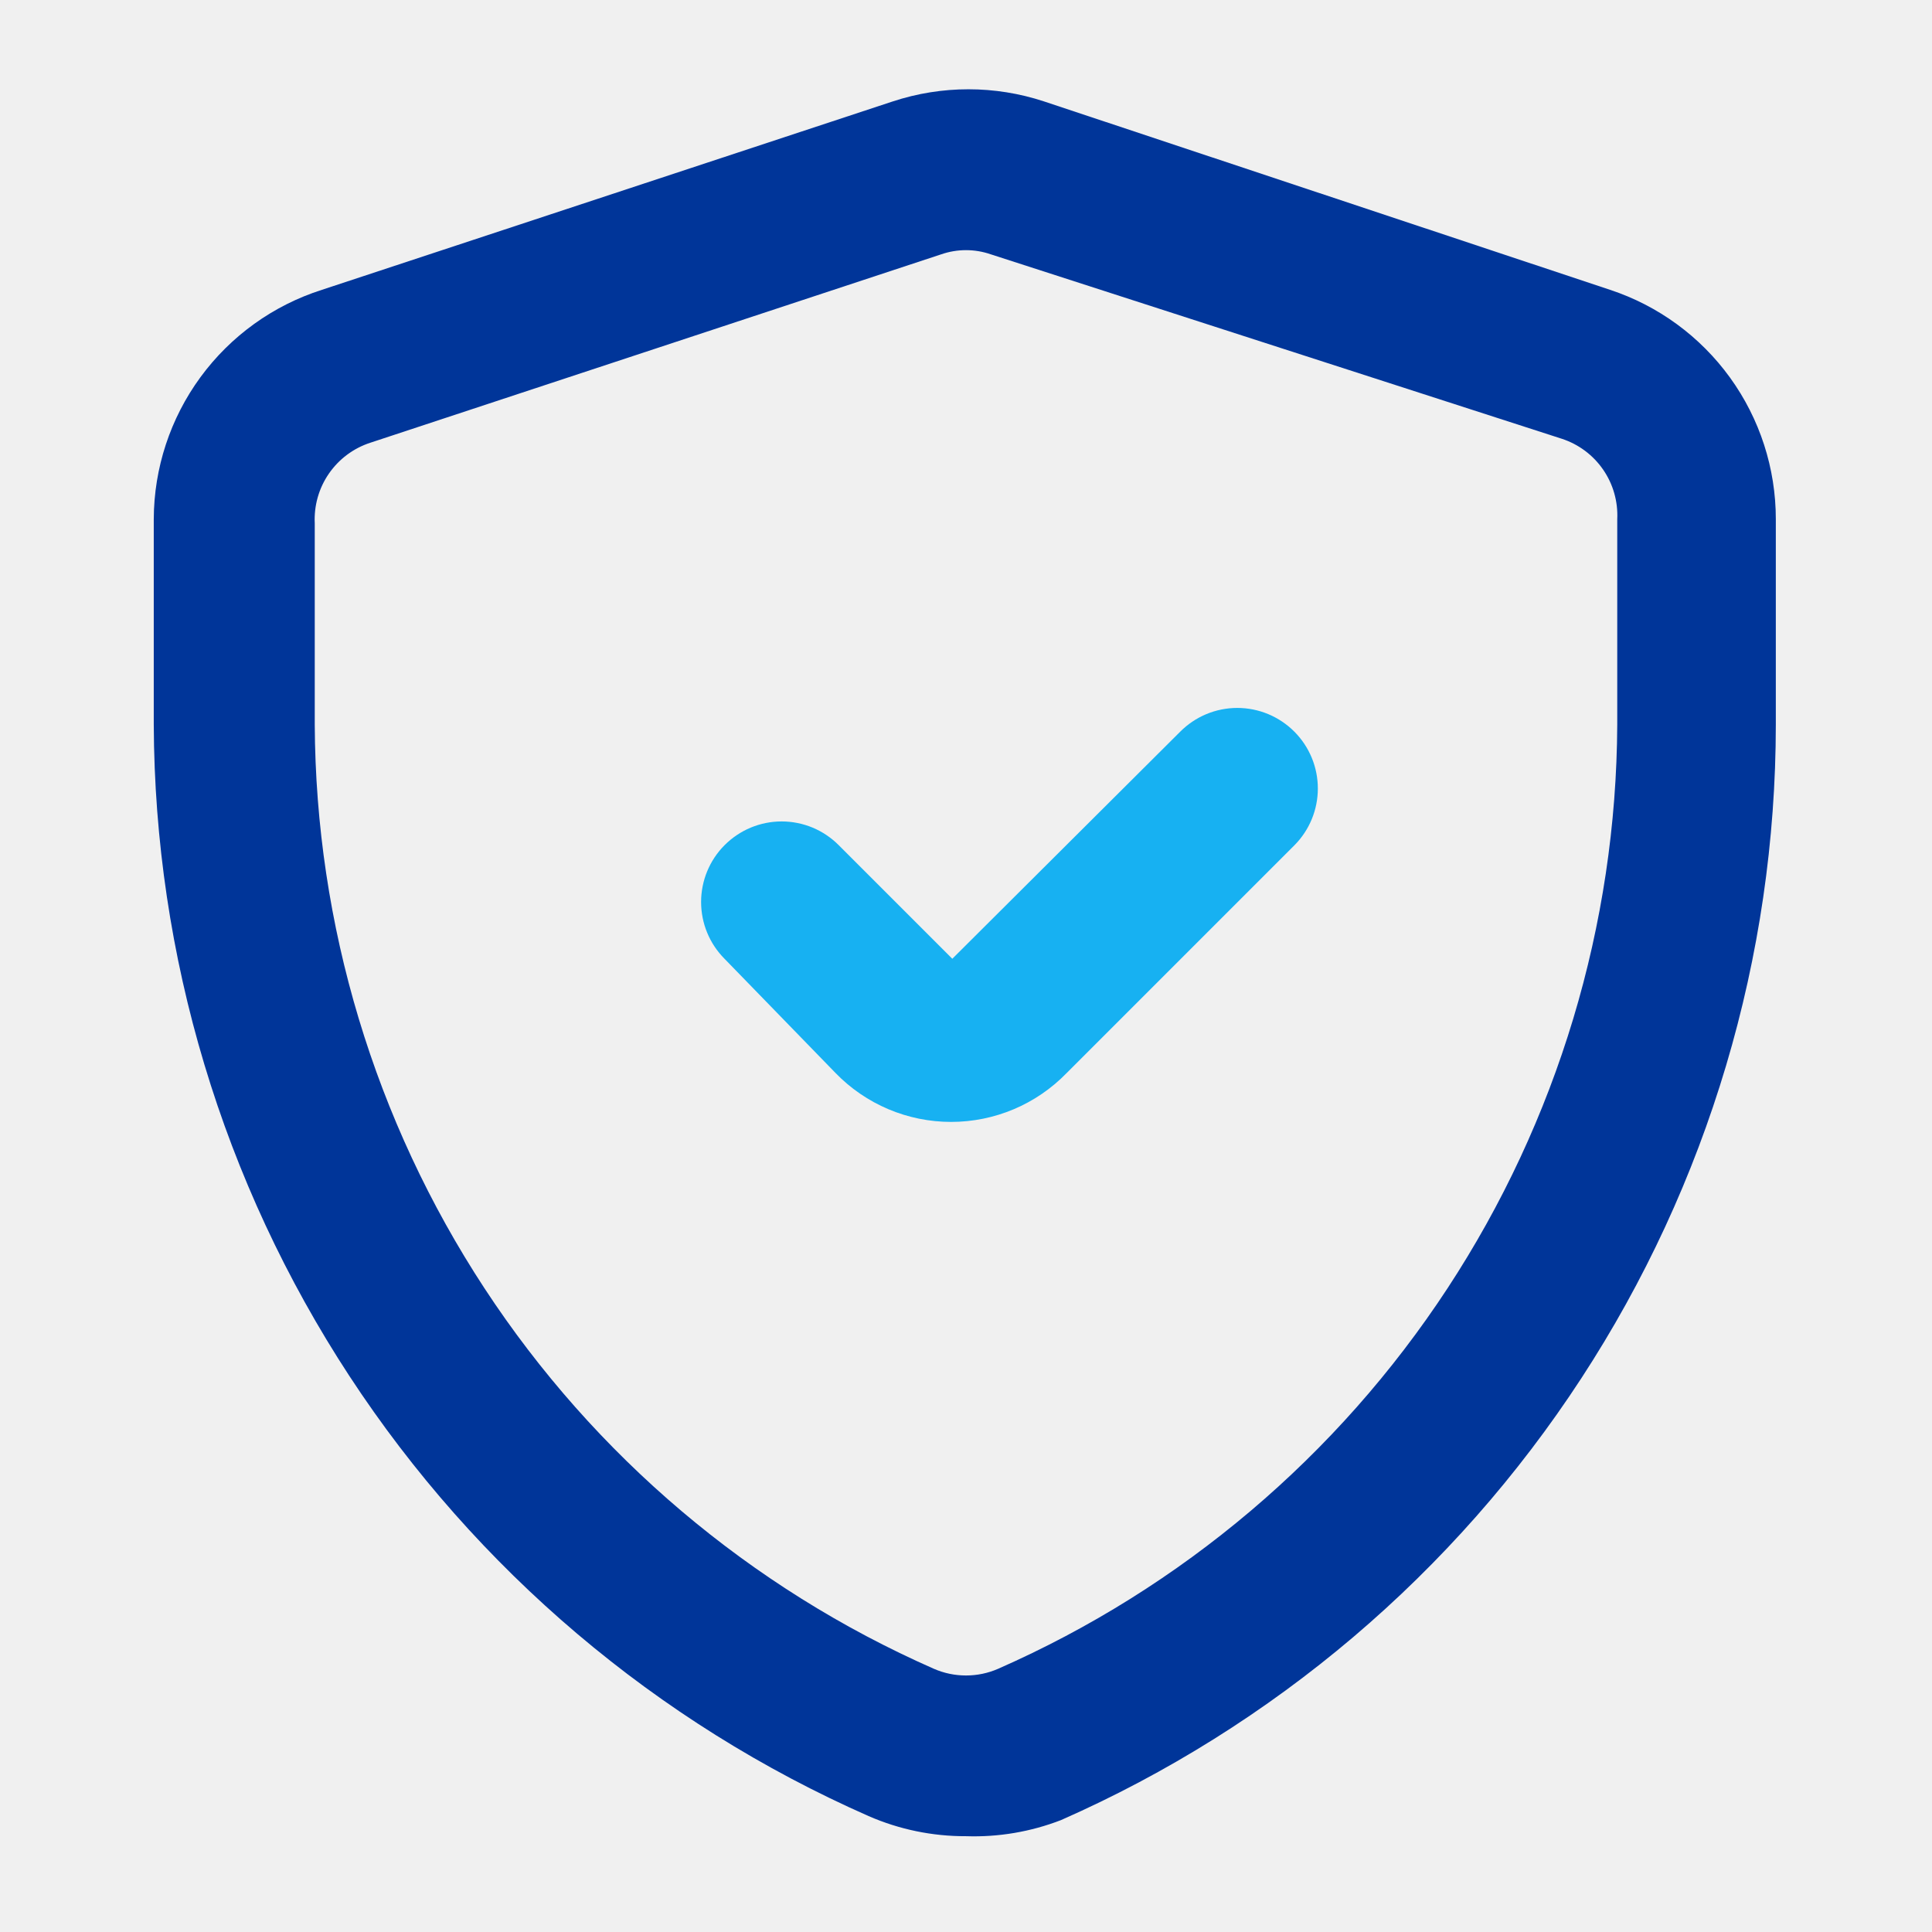
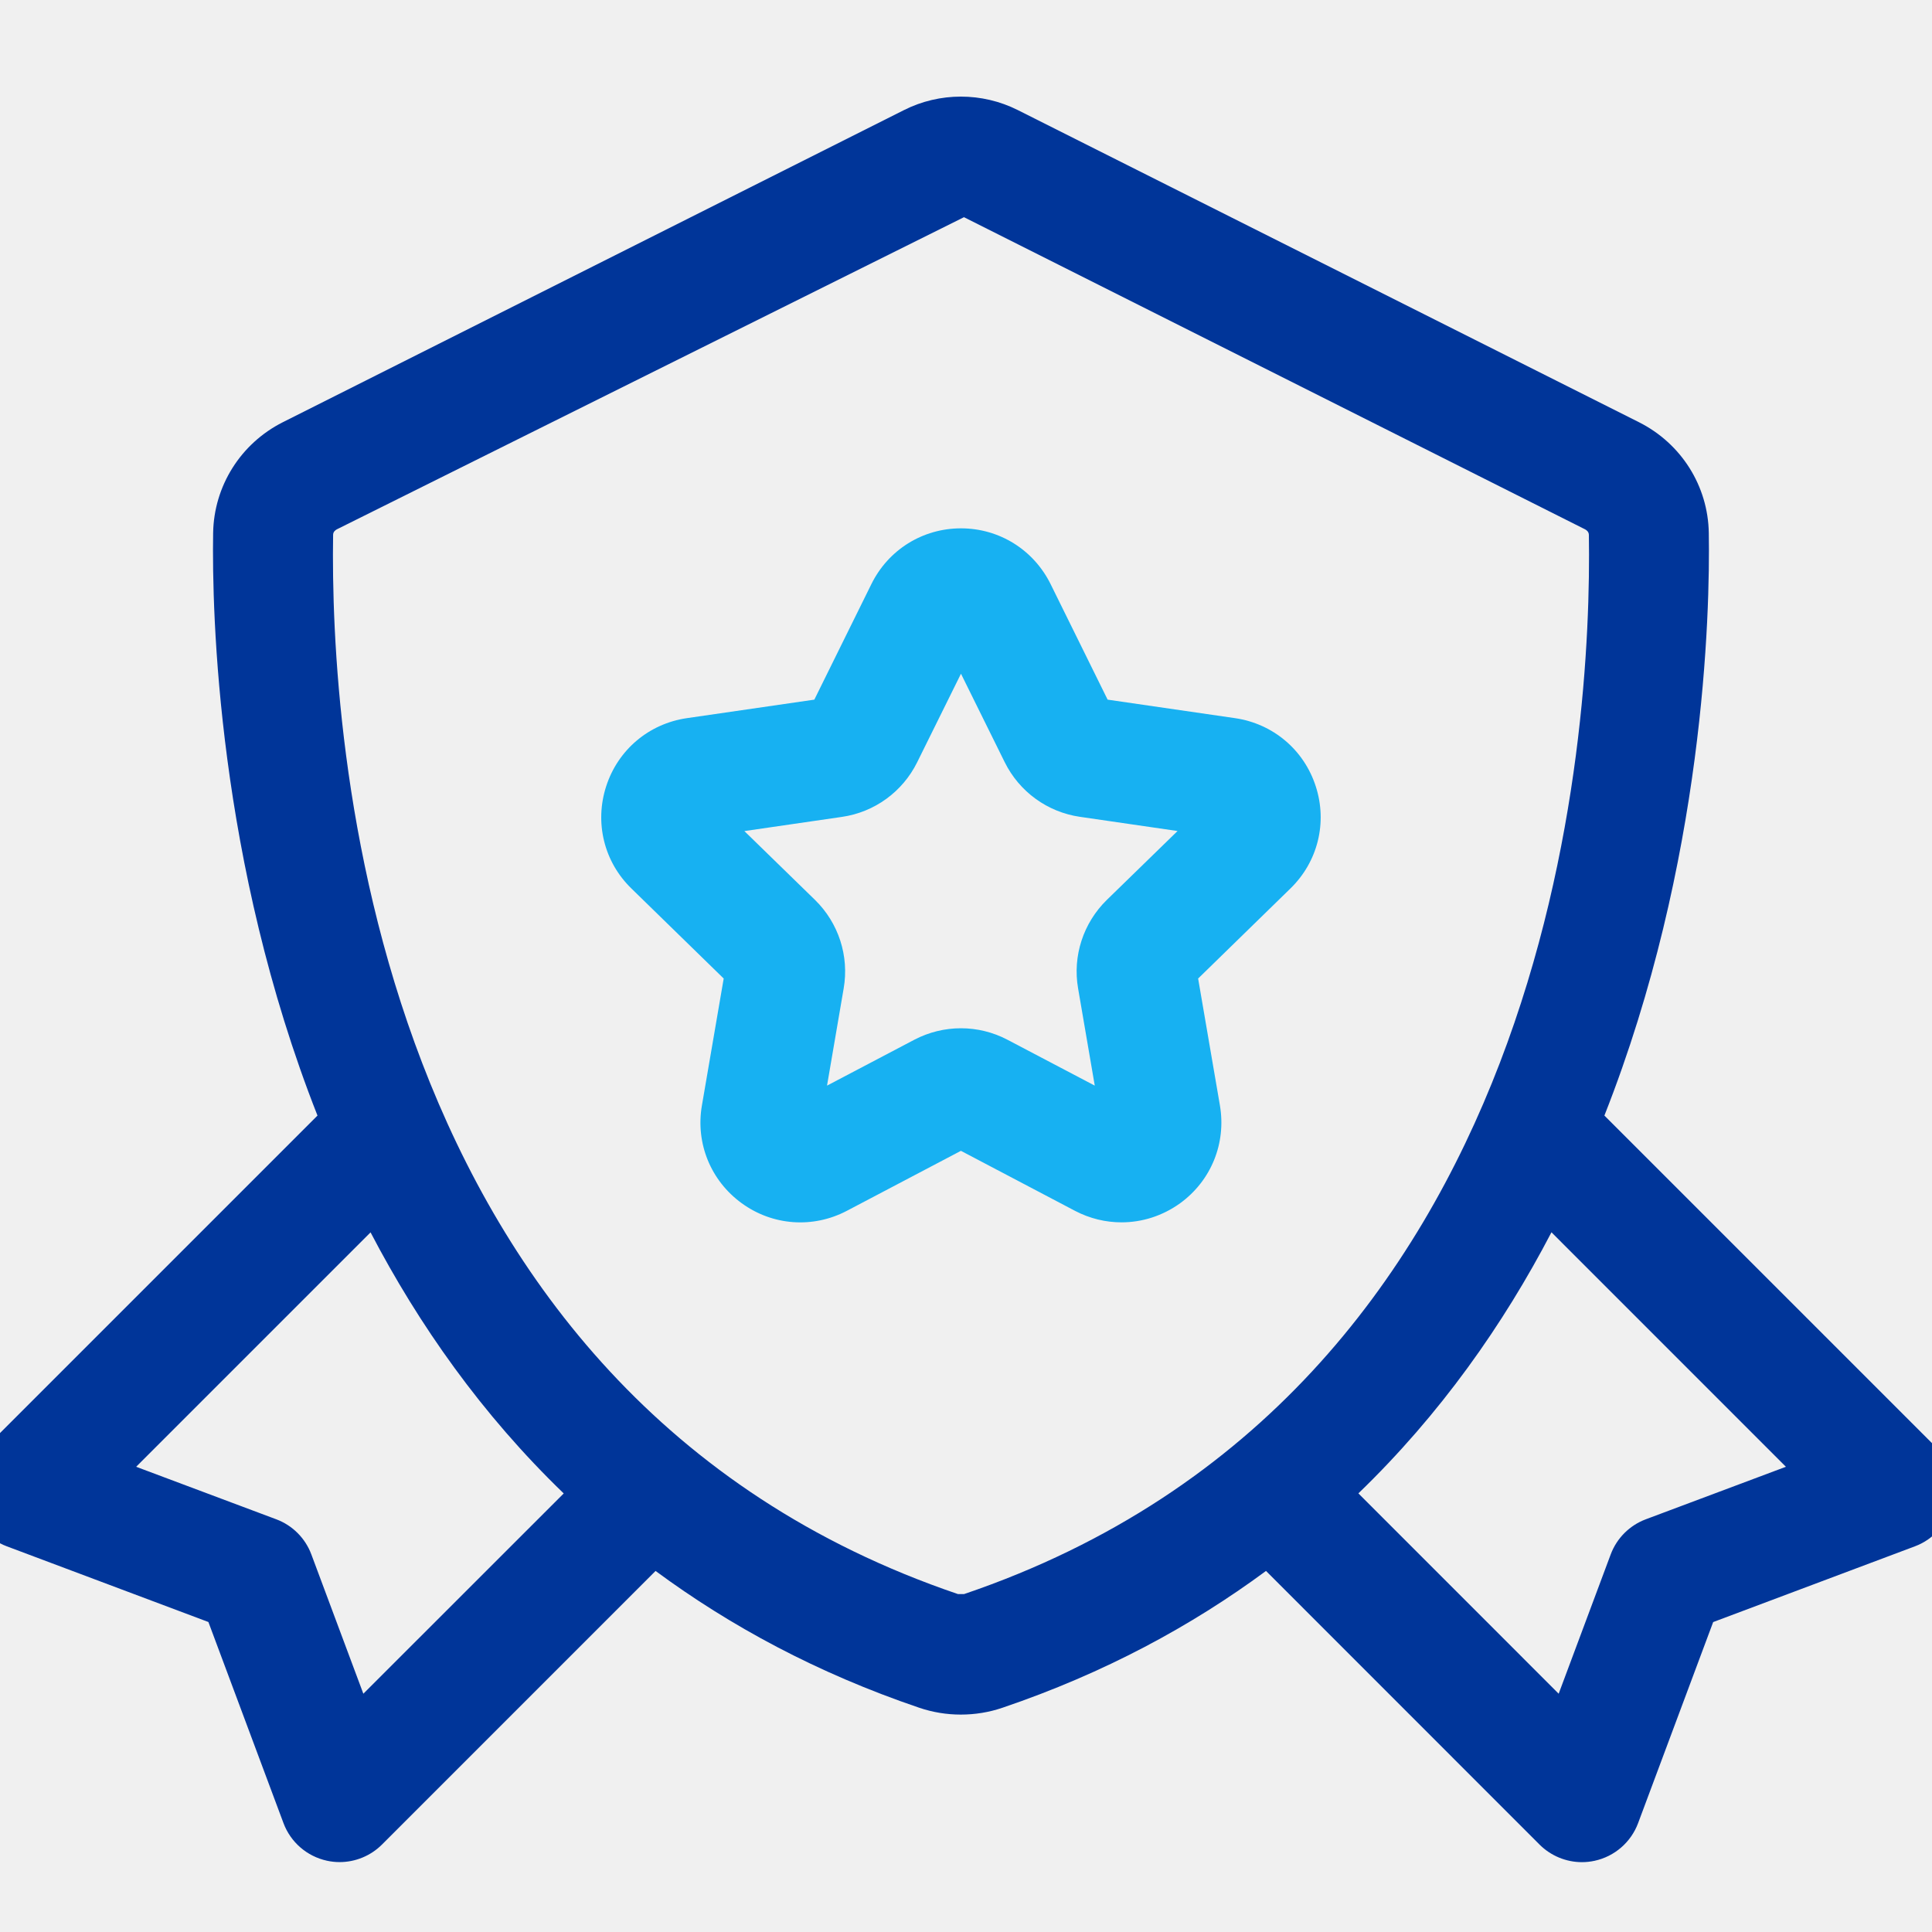
- <svg xmlns="http://www.w3.org/2000/svg" width="80" height="80" viewBox="0 0 80 80" fill="none">
-   <path d="M40 76.033C38.612 76.038 37.239 75.755 35.967 75.2C27.192 71.334 19.726 65.006 14.472 56.984C9.219 48.962 6.403 39.589 6.367 30V21.5C6.373 19.383 7.051 17.322 8.303 15.615C9.555 13.908 11.316 12.642 13.333 12L36.967 4.2C39.002 3.529 41.198 3.529 43.233 4.2L66.667 12C68.665 12.659 70.405 13.933 71.638 15.638C72.871 17.344 73.534 19.395 73.533 21.5V30C73.529 39.617 70.729 49.026 65.473 57.081C60.218 65.136 52.734 71.489 43.933 75.367C42.68 75.851 41.343 76.078 40 76.033ZM15.333 18.333C14.637 18.559 14.035 19.008 13.619 19.611C13.203 20.213 12.998 20.936 13.033 21.667V30C13.071 38.297 15.512 46.406 20.061 53.345C24.61 60.284 31.073 65.757 38.667 69.1C39.087 69.284 39.541 69.378 40 69.378C40.459 69.378 40.913 69.284 41.333 69.1C48.927 65.757 55.39 60.284 59.939 53.345C64.488 46.406 66.929 38.297 66.967 30V21.5C67.002 20.769 66.797 20.046 66.381 19.444C65.965 18.841 65.363 18.393 64.667 18.167L41.033 10.533C40.364 10.3 39.636 10.3 38.967 10.533L15.333 18.333Z" fill="#003599" />
-   <path d="M34.6 44.433L30 39.7C29.379 39.075 29.031 38.231 29.031 37.35C29.031 36.469 29.379 35.624 30 35C30.31 34.688 30.679 34.44 31.085 34.27C31.491 34.101 31.927 34.014 32.367 34.014C32.807 34.014 33.242 34.101 33.649 34.27C34.055 34.44 34.423 34.688 34.733 35L39.433 39.7L48.867 30.3C49.177 29.988 49.545 29.74 49.952 29.57C50.358 29.401 50.793 29.314 51.233 29.314C51.673 29.314 52.109 29.401 52.515 29.57C52.922 29.74 53.29 29.988 53.6 30.3C54.221 30.924 54.569 31.769 54.569 32.65C54.569 33.531 54.221 34.375 53.6 35L44.167 44.433C43.545 45.073 42.802 45.582 41.98 45.93C41.158 46.277 40.276 46.456 39.383 46.456C38.491 46.456 37.608 46.277 36.787 45.93C35.965 45.582 35.221 45.073 34.6 44.433Z" fill="#17B1F2" />
+ <svg xmlns="http://www.w3.org/2000/svg" width="60" height="60" viewBox="0 0 60 60" fill="none">
+   <g clip-path="url(#clip0_14_76)">
+     <path d="M60.141 44.96L49.826 34.645C52.935 26.764 53.109 19.041 53.068 16.551C53.045 15.094 52.215 13.775 50.901 13.113L31.606 3.417C30.5 2.862 29.182 2.86 28.074 3.419L8.782 13.113C7.472 13.775 6.644 15.094 6.619 16.551C6.579 19.041 6.753 26.764 9.86 34.645L-0.455 44.96C-0.902 45.409 -1.092 46.053 -0.958 46.672C-0.825 47.291 -0.384 47.8 0.208 48.021L6.472 50.373L8.803 56.616C9.024 57.21 9.533 57.651 10.152 57.786C10.283 57.815 10.415 57.829 10.548 57.829C11.036 57.829 11.512 57.635 11.864 57.283L20.359 48.787C22.678 50.499 25.377 51.959 28.54 53.033C28.958 53.176 29.399 53.248 29.838 53.248C30.277 53.248 30.716 53.178 31.134 53.035C34.299 51.961 36.998 50.499 39.317 48.787L47.812 57.285C48.164 57.636 48.64 57.831 49.129 57.831C49.259 57.831 49.391 57.817 49.524 57.788C50.143 57.653 50.652 57.212 50.873 56.618L53.204 50.375L59.468 48.023C60.062 47.802 60.501 47.291 60.634 46.674C60.779 46.055 60.59 45.409 60.141 44.96ZM11.284 52.6L9.67 48.276C9.482 47.771 9.084 47.371 8.579 47.183L4.228 45.552L11.508 38.272C13.007 41.143 14.963 43.927 17.507 46.38L11.284 52.6ZM29.942 49.505C29.942 49.505 29.819 49.505 29.77 49.505C29.757 49.505 29.749 49.505 29.749 49.505C11.355 43.256 10.247 22.748 10.345 16.611C10.345 16.512 10.419 16.462 10.461 16.439L29.937 6.745L49.226 16.439C49.269 16.462 49.342 16.512 49.344 16.611C49.441 22.748 48.334 43.256 29.942 49.505ZM51.112 47.183C50.606 47.373 50.209 47.771 50.021 48.276L48.406 52.6L42.186 46.378C44.728 43.925 46.686 41.141 48.182 38.27L55.463 45.552L51.112 47.183Z" fill="#003599" />
+     <path d="M40.861 24.417C40.495 23.285 39.534 22.475 38.356 22.303L34.398 21.728L32.629 18.143C32.101 17.075 31.035 16.408 29.844 16.408C28.654 16.408 27.588 17.073 27.062 18.139L25.29 21.728L21.33 22.303C20.152 22.475 19.192 23.285 18.826 24.417C18.459 25.549 18.759 26.768 19.61 27.594L22.475 30.389L21.798 34.334C21.597 35.504 22.071 36.667 23.034 37.367C23.994 38.065 25.247 38.156 26.3 37.603L29.842 35.74L33.384 37.603C33.842 37.843 34.336 37.961 34.829 37.961C35.471 37.961 36.106 37.76 36.651 37.367C37.613 36.667 38.085 35.506 37.886 34.332L37.209 30.389L40.072 27.596C40.927 26.766 41.229 25.547 40.861 24.417ZM34.373 27.948C33.641 28.665 33.307 29.691 33.481 30.695L33.999 33.715L31.285 32.289C30.383 31.815 29.304 31.815 28.397 32.289L25.684 33.715L26.201 30.697C26.375 29.691 26.044 28.665 25.311 27.948L23.117 25.81L26.149 25.369C27.16 25.222 28.031 24.589 28.484 23.672L29.844 20.923L31.202 23.67C31.656 24.587 32.527 25.22 33.537 25.367L36.57 25.808L34.373 27.948Z" fill="#17B1F2" />
+   </g>
+   <defs>
+     <clipPath id="clip0_14_76">
+       <rect width="60" height="60" fill="white" />
+     </clipPath>
+   </defs>
</svg>
